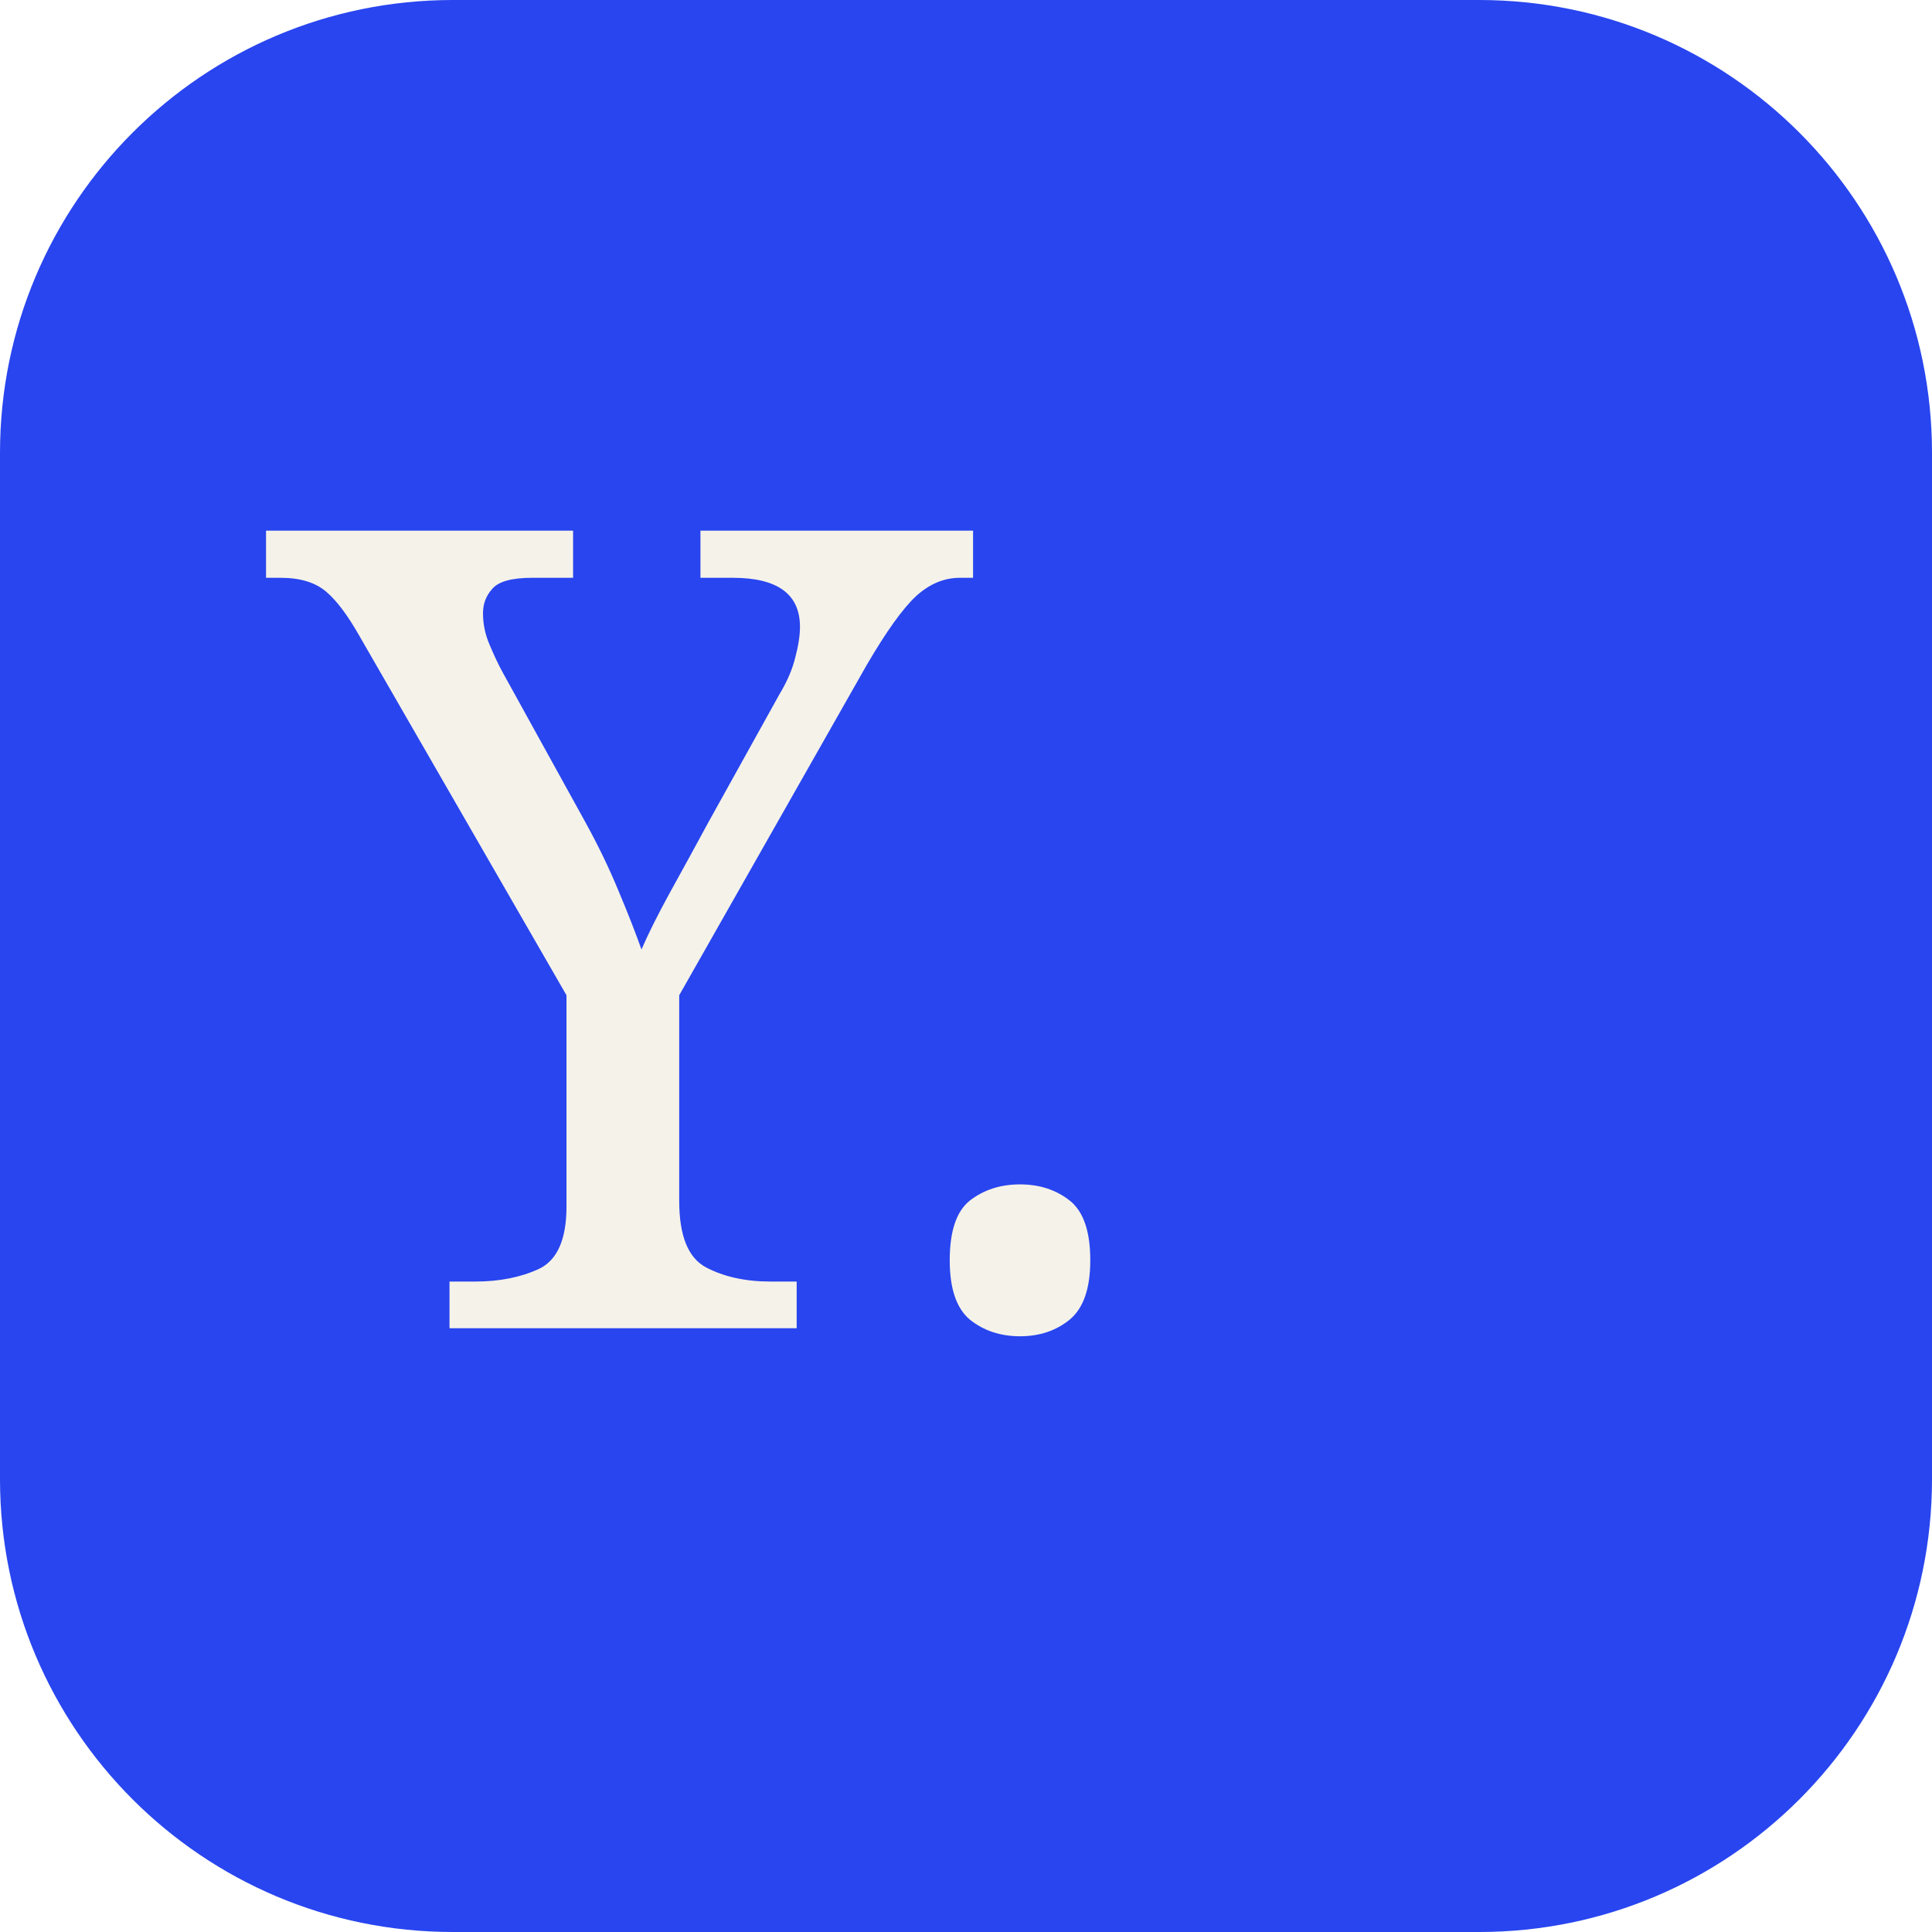
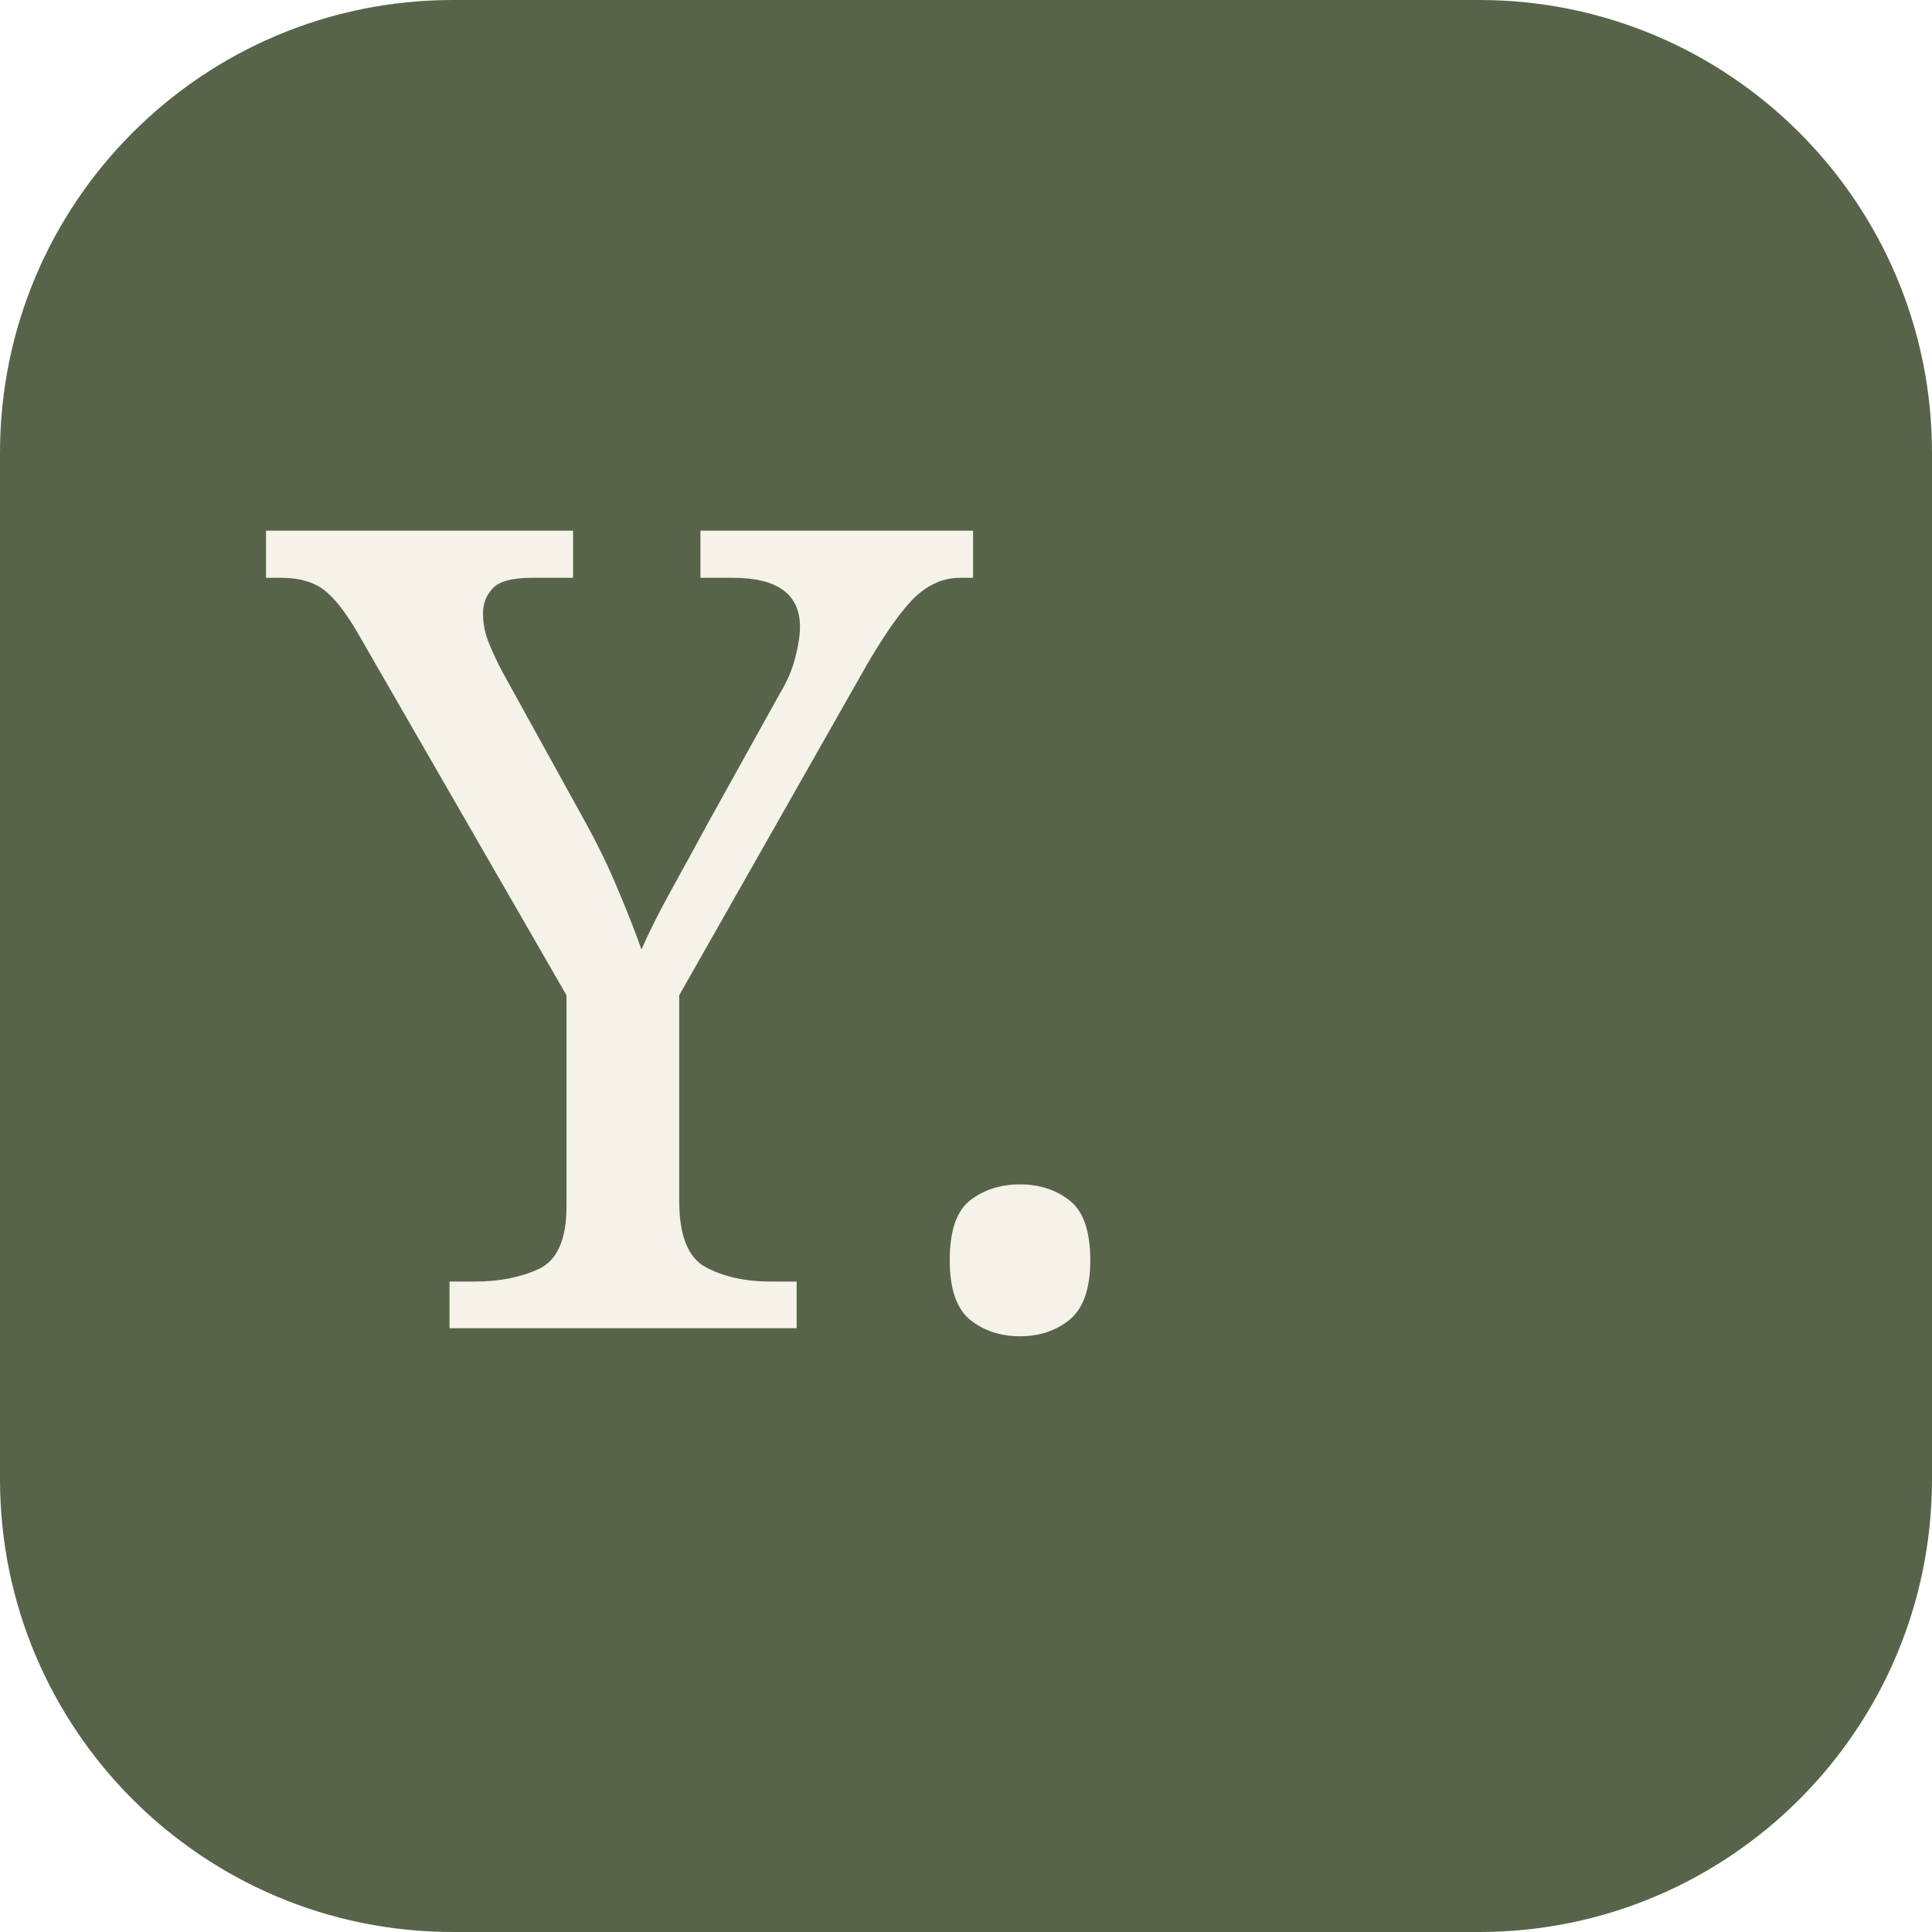
<svg xmlns="http://www.w3.org/2000/svg" viewBox="0 0 64 64">
-   <rect width="64" height="64" rx="15" fill="#2845ef" />
+   <rect width="64" height="64" rx="15" fill="#58644a" />
  <text x="9" y="44" font-family="Georgia,serif" font-size="37" fill="#f5f2e9">Y.</text>
</svg>
